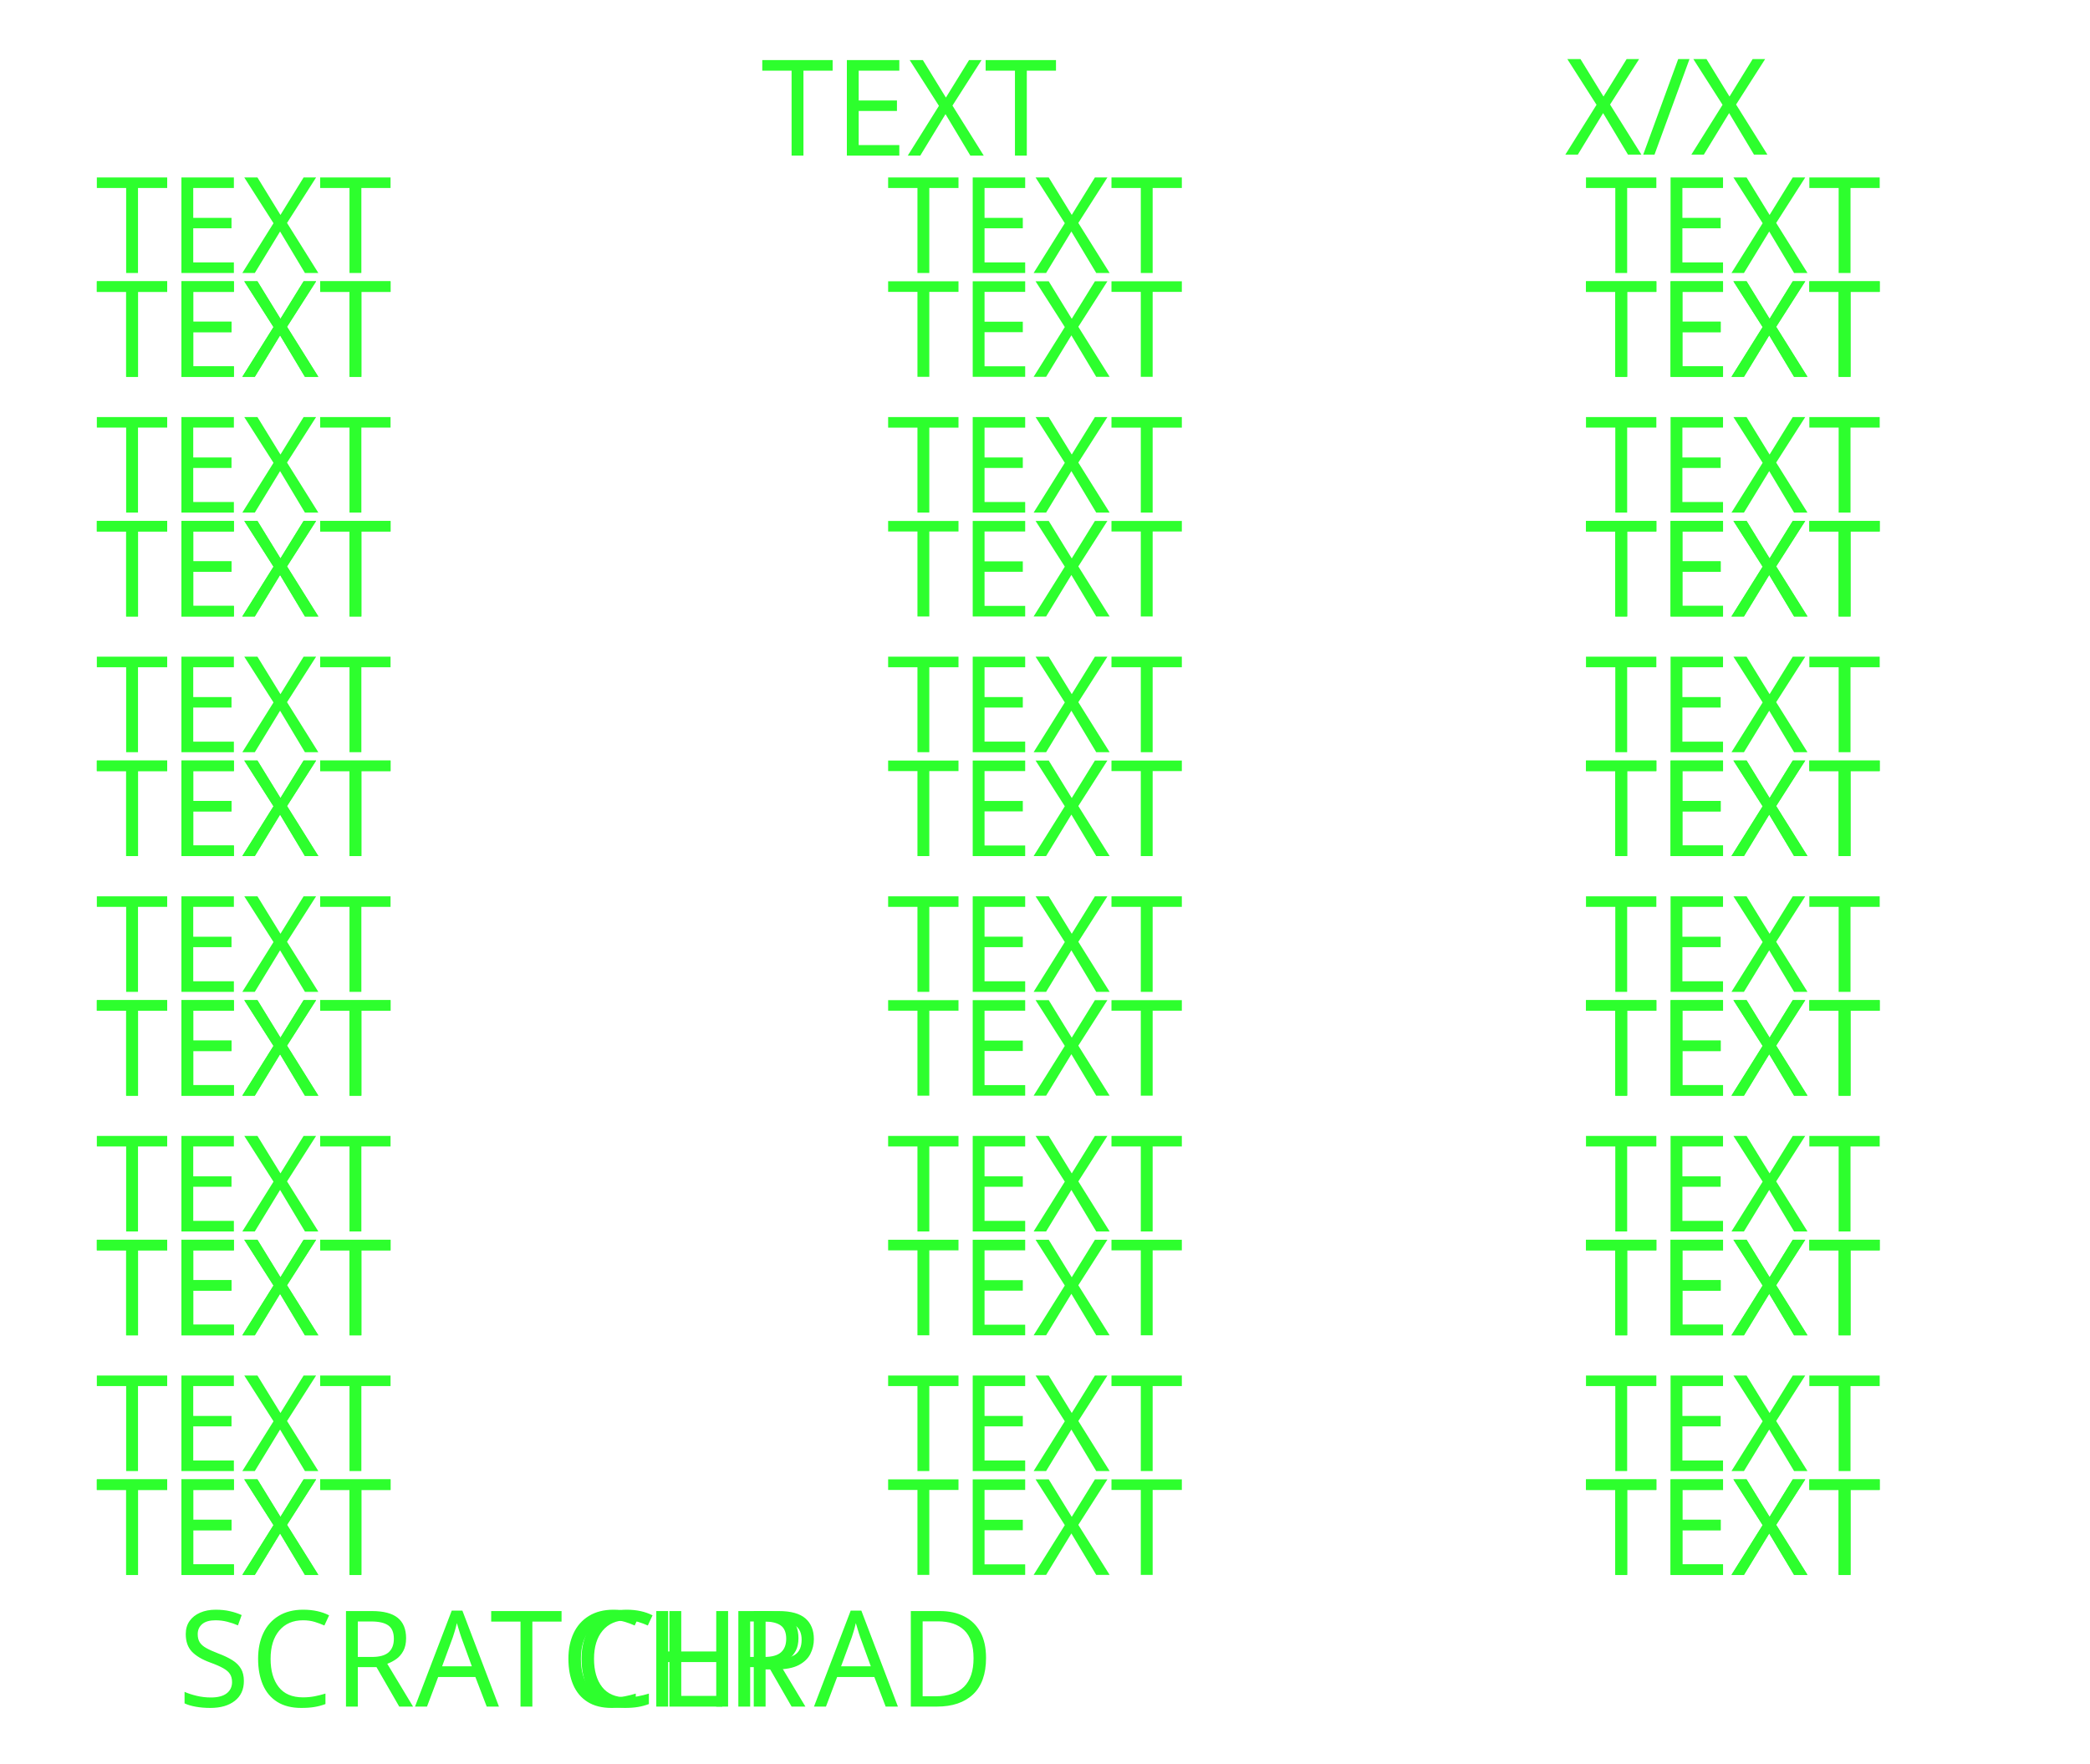
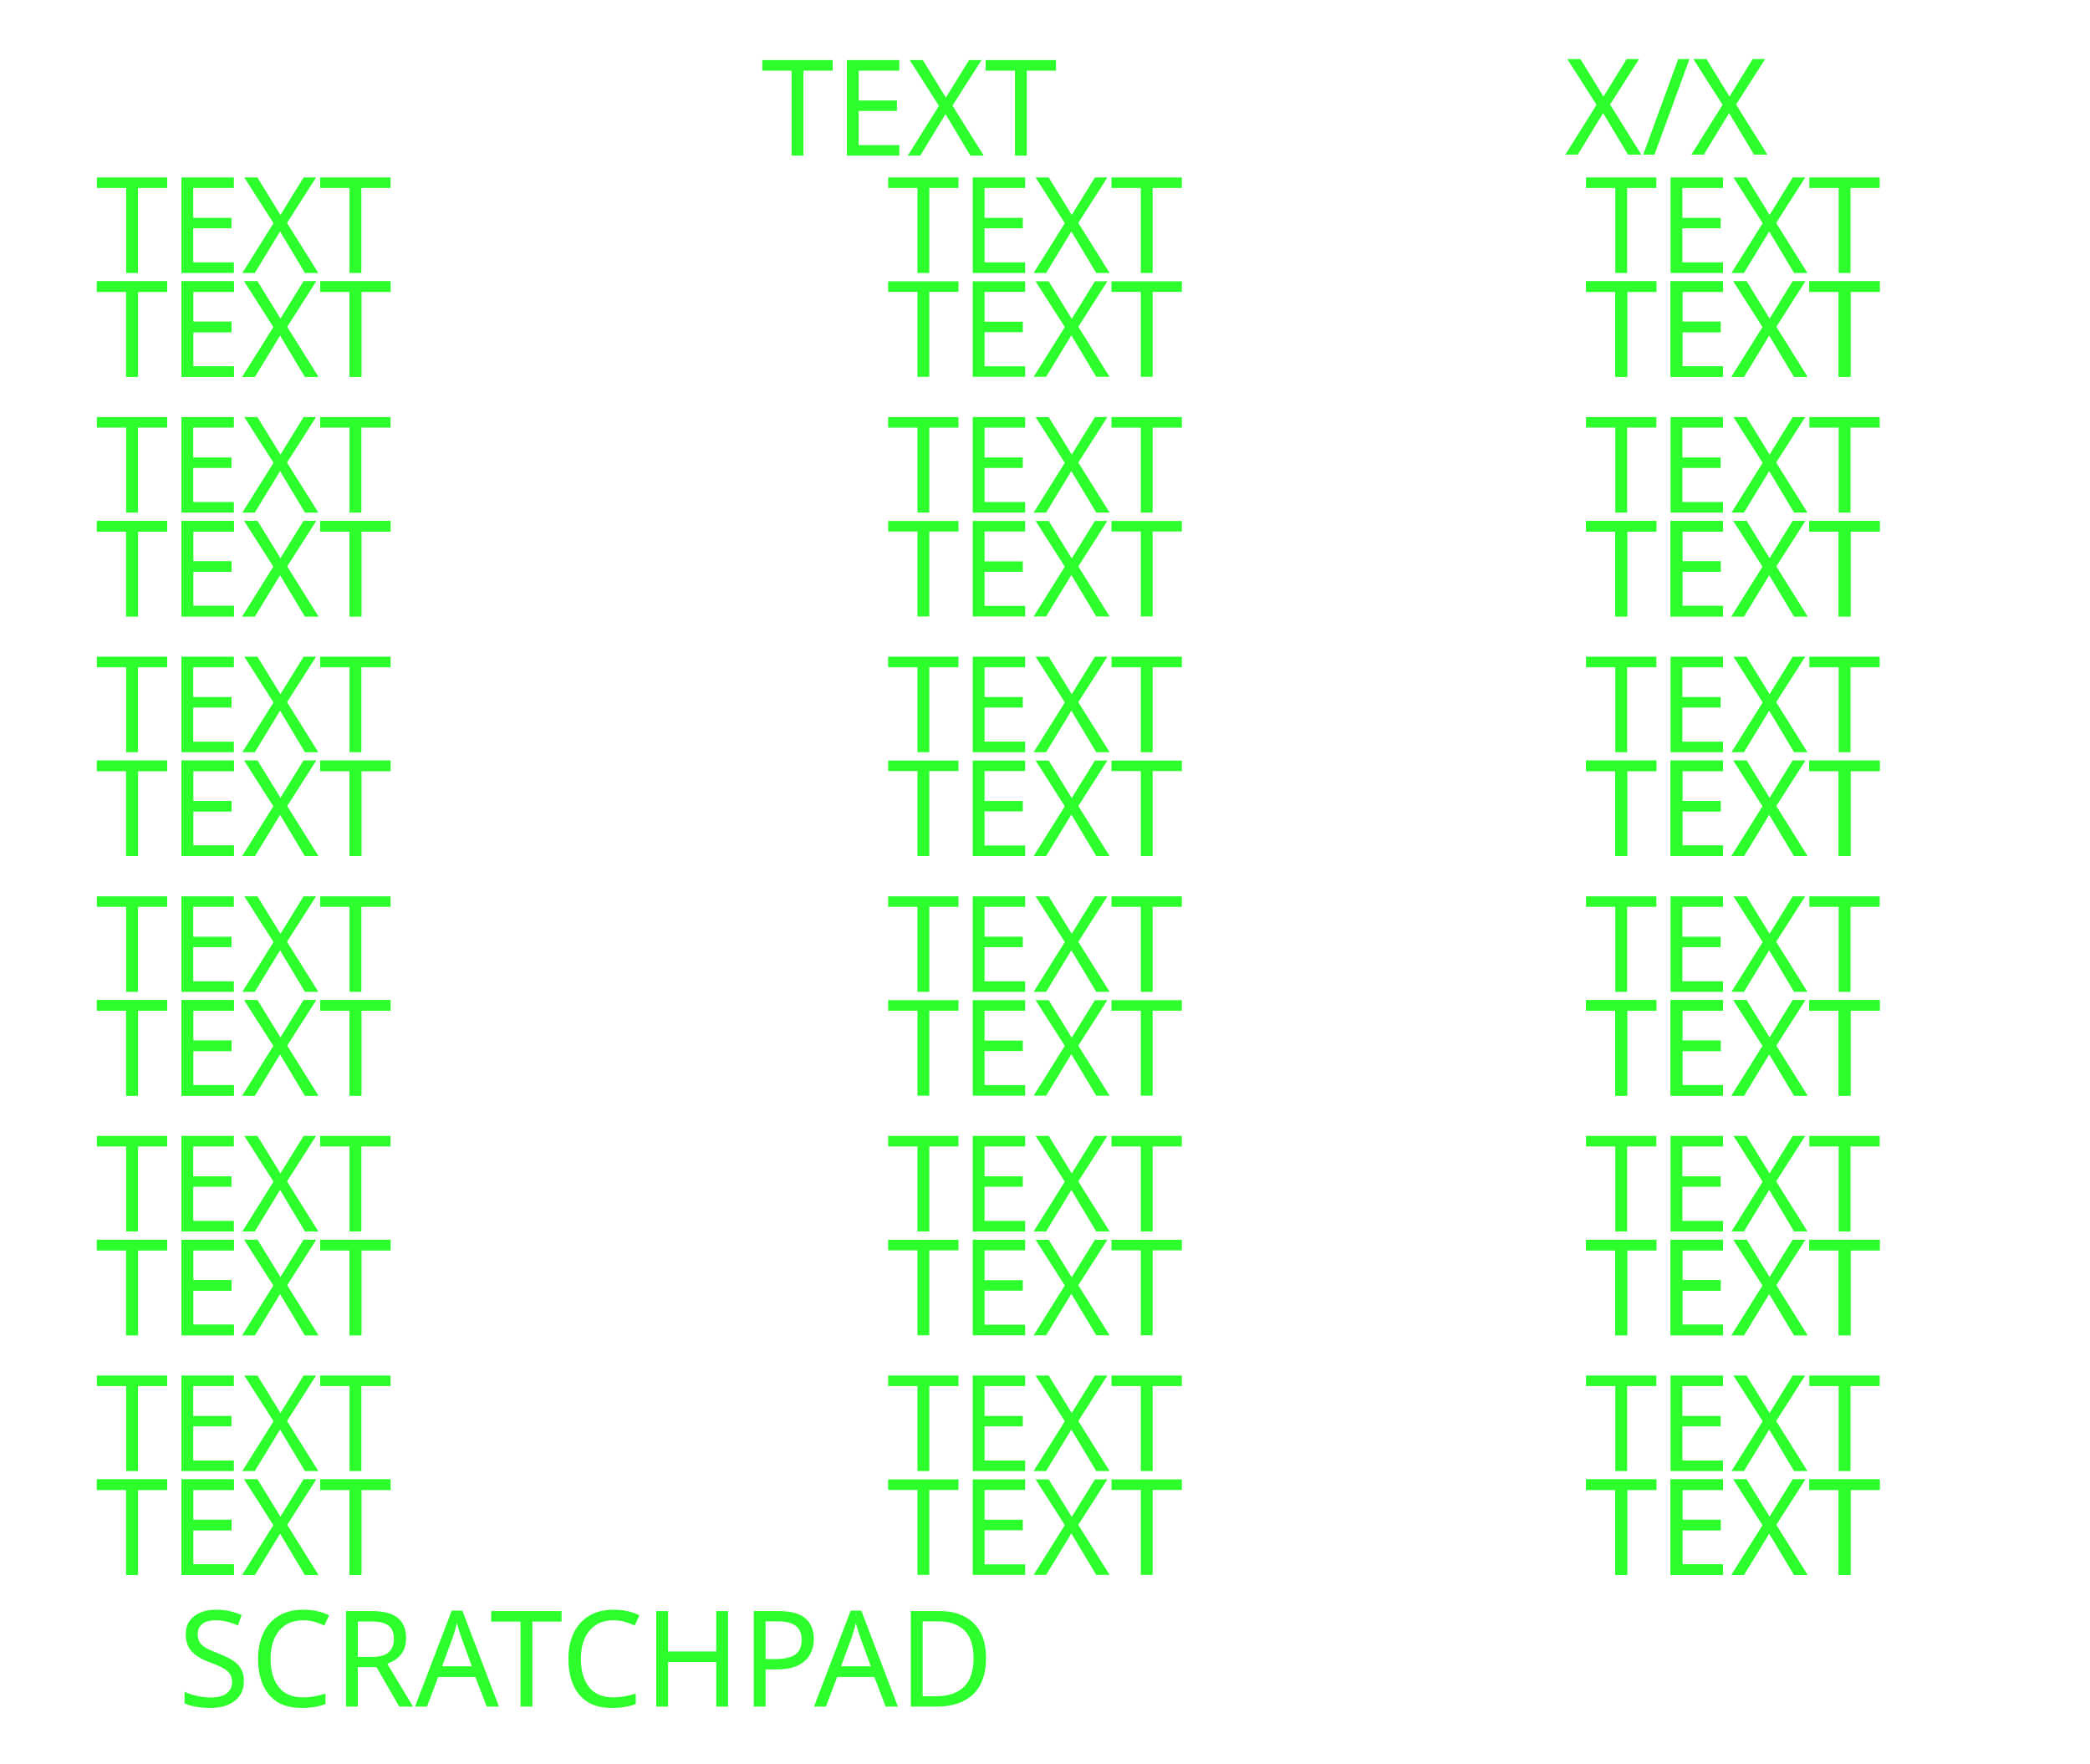
<svg xmlns="http://www.w3.org/2000/svg" width="1024pt" height="864pt" viewBox="0 0 1024 864" version="1.1" id="svg2">
  <defs id="defs373" />
  <text transform="scale(0.9915159,1.008557)" id="Scratchpad" y="829.033" x="87.888" style="font-style:normal;font-weight:normal;font-size:71.89px;line-height:125%;font-family:sans-serif;text-align:start;letter-spacing:0px;word-spacing:0px;text-anchor:start;fill:#2dff2d;fill-opacity:1;stroke:none;stroke-width:1px;stroke-linecap:butt;stroke-linejoin:miter;stroke-opacity:1;" xml:space="preserve">
    <tspan style="font-style:normal;font-variant:normal;font-weight:normal;font-stretch:normal;font-size:65px;font-family:BoeingCDULarge;-inkscape-font-specification:BoeingCDULarge;text-align:start;text-anchor:start;fill:#2dff2d;fill-opacity:1;" y="829.033" x="87.888" id="tspan4242">SCRATCHPAD</tspan>
  </text>
  <text xml:space="preserve" style="font-style:normal;font-variant:normal;font-weight:normal;font-stretch:normal;font-size:65px;line-height:125%;font-family:BoeingCDUSmall;-inkscape-font-specification:BoeingCDUSmall;text-align:center;letter-spacing:0px;word-spacing:0px;text-anchor:middle;fill:#2dff2d;fill-opacity:1;stroke:none;stroke-width:1px;stroke-linecap:butt;stroke-linejoin:miter;stroke-opacity:1" x="848.776" y="75.099" id="PageNum" transform="scale(0.991516,1.008557)">
    <tspan id="tspan4217" x="848.776" y="75.099" style="font-style:normal;font-variant:normal;font-weight:normal;font-stretch:normal;font-size:65px;font-family:BoeingCDUSmall;-inkscape-font-specification:BoeingCDUSmall;text-align:center;text-anchor:middle;fill:#2dff2d;fill-opacity:1">X/X</tspan>
  </text>
  <text transform="scale(0.9915161,1.008557)" id="Title" y="75.607" x="477.311" style="font-style:normal;font-weight:normal;font-size:71.89px;line-height:125%;font-family:sans-serif;text-align:center;letter-spacing:0px;word-spacing:0px;text-anchor:middle;fill:#2dff2d;fill-opacity:1;stroke:none;stroke-width:1px;stroke-linecap:butt;stroke-linejoin:miter;stroke-opacity:1" xml:space="preserve">
    <tspan style="font-style:normal;font-variant:normal;font-weight:normal;font-stretch:normal;font-size:65px;font-family:BoeingCDULarge;-inkscape-font-specification:BoeingCDULarge;text-align:center;text-anchor:middle;fill:#2dff2d;fill-opacity:1" y="75.607" x="477.311" id="tspan4246">TEXT</tspan>
  </text>
  <g style="fill:#2dff2d;fill-opacity:1" id="Center" transform="translate(0,-2.4)">
    <text transform="scale(0.991516,1.008557)" id="C1" y="185.447" x="438.21" style="font-style:normal;font-weight:normal;font-size:71.89px;line-height:125%;font-family:sans-serif;text-align:start;letter-spacing:0px;word-spacing:0px;text-anchor:start;fill:#2dff2d;fill-opacity:1;stroke:none;stroke-width:1px;stroke-linecap:butt;stroke-linejoin:miter;stroke-opacity:1" xml:space="preserve">
      <tspan style="font-style:normal;font-variant:normal;font-weight:normal;font-stretch:normal;font-size:65px;font-family:BoeingCDULarge;-inkscape-font-specification:BoeingCDULarge;text-align:start;text-anchor:start;fill:#2dff2d;fill-opacity:1" y="185.447" x="438.21" id="tspan4238">TEXT</tspan>
    </text>
    <text xml:space="preserve" style="font-style:normal;font-weight:normal;font-size:71.89px;line-height:125%;font-family:sans-serif;text-align:start;letter-spacing:0px;word-spacing:0px;text-anchor:start;fill:#2dff2d;fill-opacity:1;stroke:none;stroke-width:1px;stroke-linecap:butt;stroke-linejoin:miter;stroke-opacity:1" x="438.21" y="301.848" id="C2" transform="scale(0.991516,1.008557)">
      <tspan id="tspan4602" x="438.21" y="301.848" style="font-style:normal;font-variant:normal;font-weight:normal;font-stretch:normal;font-size:65px;font-family:BoeingCDULarge;-inkscape-font-specification:BoeingCDULarge;text-align:start;text-anchor:start;fill:#2dff2d;fill-opacity:1">TEXT</tspan>
    </text>
    <text transform="scale(0.991516,1.008557)" id="C3" y="418.249" x="438.21" style="font-style:normal;font-weight:normal;font-size:71.89px;line-height:125%;font-family:sans-serif;text-align:start;letter-spacing:0px;word-spacing:0px;text-anchor:start;fill:#2dff2d;fill-opacity:1;stroke:none;stroke-width:1px;stroke-linecap:butt;stroke-linejoin:miter;stroke-opacity:1" xml:space="preserve">
      <tspan style="font-style:normal;font-variant:normal;font-weight:normal;font-stretch:normal;font-size:65px;font-family:BoeingCDULarge;-inkscape-font-specification:BoeingCDULarge;text-align:start;text-anchor:start;fill:#2dff2d;fill-opacity:1" y="418.249" x="438.21" id="tspan4610">TEXT</tspan>
    </text>
    <text xml:space="preserve" style="font-style:normal;font-weight:normal;font-size:71.89px;line-height:125%;font-family:sans-serif;text-align:start;letter-spacing:0px;word-spacing:0px;text-anchor:start;fill:#2dff2d;fill-opacity:1;stroke:none;stroke-width:1px;stroke-linecap:butt;stroke-linejoin:miter;stroke-opacity:1" x="438.21" y="534.65" id="C4" transform="scale(0.991516,1.008557)">
      <tspan id="tspan4618" x="438.21" y="534.65" style="font-style:normal;font-variant:normal;font-weight:normal;font-stretch:normal;font-size:65px;font-family:BoeingCDULarge;-inkscape-font-specification:BoeingCDULarge;text-align:start;text-anchor:start;fill:#2dff2d;fill-opacity:1">TEXT</tspan>
    </text>
    <text transform="scale(0.991516,1.008557)" id="C5" y="651.051" x="438.21" style="font-style:normal;font-weight:normal;font-size:71.89px;line-height:125%;font-family:sans-serif;text-align:start;letter-spacing:0px;word-spacing:0px;text-anchor:start;fill:#2dff2d;fill-opacity:1;stroke:none;stroke-width:1px;stroke-linecap:butt;stroke-linejoin:miter;stroke-opacity:1" xml:space="preserve">
      <tspan style="font-style:normal;font-variant:normal;font-weight:normal;font-stretch:normal;font-size:65px;font-family:BoeingCDULarge;-inkscape-font-specification:BoeingCDULarge;text-align:start;text-anchor:start;fill:#2dff2d;fill-opacity:1" y="651.051" x="438.21" id="tspan4626">TEXT</tspan>
    </text>
    <text xml:space="preserve" style="font-style:normal;font-weight:normal;font-size:71.89px;line-height:125%;font-family:sans-serif;text-align:start;letter-spacing:0px;word-spacing:0px;text-anchor:start;fill:#2dff2d;fill-opacity:1;stroke:none;stroke-width:1px;stroke-linecap:butt;stroke-linejoin:miter;stroke-opacity:1" x="438.21" y="767.452" id="C6" transform="scale(0.991516,1.008557)">
      <tspan id="tspan4634" x="438.21" y="767.452" style="font-style:normal;font-variant:normal;font-weight:normal;font-stretch:normal;font-size:65px;font-family:BoeingCDULarge;-inkscape-font-specification:BoeingCDULarge;text-align:start;text-anchor:start;fill:#2dff2d;fill-opacity:1">TEXT</tspan>
    </text>
    <text xml:space="preserve" style="font-style:normal;font-weight:normal;font-size:71.89px;line-height:125%;font-family:sans-serif;text-align:start;letter-spacing:0px;word-spacing:0px;text-anchor:start;fill:#2dff2d;fill-opacity:1;stroke:none;stroke-width:1px;stroke-linecap:butt;stroke-linejoin:miter;stroke-opacity:1" x="438.21" y="134.993" id="C1_L" transform="scale(0.991516,1.008557)">
      <tspan id="tspan4281" x="438.21" y="134.993" style="font-style:normal;font-variant:normal;font-weight:normal;font-stretch:normal;font-size:65px;font-family:BoeingCDUSmall;-inkscape-font-specification:BoeingCDUSmall;text-align:start;text-anchor:start;fill:#2dff2d;fill-opacity:1">TEXT</tspan>
    </text>
    <text transform="scale(0.991516,1.008557)" id="C2_L" y="251.394" x="438.21" style="font-style:normal;font-weight:normal;font-size:71.89px;line-height:125%;font-family:sans-serif;text-align:start;letter-spacing:0px;word-spacing:0px;text-anchor:start;fill:#2dff2d;fill-opacity:1;stroke:none;stroke-width:1px;stroke-linecap:butt;stroke-linejoin:miter;stroke-opacity:1" xml:space="preserve">
      <tspan style="font-style:normal;font-variant:normal;font-weight:normal;font-stretch:normal;font-size:65px;font-family:BoeingCDUSmall;-inkscape-font-specification:BoeingCDUSmall;text-align:start;text-anchor:start;fill:#2dff2d;fill-opacity:1" y="251.394" x="438.21" id="tspan4285">TEXT</tspan>
    </text>
    <text xml:space="preserve" style="font-style:normal;font-weight:normal;font-size:71.89px;line-height:125%;font-family:sans-serif;text-align:start;letter-spacing:0px;word-spacing:0px;text-anchor:start;fill:#2dff2d;fill-opacity:1;stroke:none;stroke-width:1px;stroke-linecap:butt;stroke-linejoin:miter;stroke-opacity:1" x="438.21" y="367.795" id="C3_L" transform="scale(0.991516,1.008557)">
      <tspan id="tspan4289" x="438.21" y="367.795" style="font-style:normal;font-variant:normal;font-weight:normal;font-stretch:normal;font-size:65px;font-family:BoeingCDUSmall;-inkscape-font-specification:BoeingCDUSmall;text-align:start;text-anchor:start;fill:#2dff2d;fill-opacity:1">TEXT</tspan>
    </text>
    <text transform="scale(0.991516,1.008557)" id="C4_L" y="484.196" x="438.21" style="font-style:normal;font-weight:normal;font-size:71.89px;line-height:125%;font-family:sans-serif;text-align:start;letter-spacing:0px;word-spacing:0px;text-anchor:start;fill:#2dff2d;fill-opacity:1;stroke:none;stroke-width:1px;stroke-linecap:butt;stroke-linejoin:miter;stroke-opacity:1" xml:space="preserve">
      <tspan style="font-style:normal;font-variant:normal;font-weight:normal;font-stretch:normal;font-size:65px;font-family:BoeingCDUSmall;-inkscape-font-specification:BoeingCDUSmall;text-align:start;text-anchor:start;fill:#2dff2d;fill-opacity:1" y="484.196" x="438.21" id="tspan4293">TEXT</tspan>
    </text>
    <text xml:space="preserve" style="font-style:normal;font-weight:normal;font-size:71.89px;line-height:125%;font-family:sans-serif;text-align:start;letter-spacing:0px;word-spacing:0px;text-anchor:start;fill:#2dff2d;fill-opacity:1;stroke:none;stroke-width:1px;stroke-linecap:butt;stroke-linejoin:miter;stroke-opacity:1" x="438.21" y="600.597" id="C5_L" transform="scale(0.991516,1.008557)">
      <tspan id="tspan4297" x="438.21" y="600.597" style="font-style:normal;font-variant:normal;font-weight:normal;font-stretch:normal;font-size:65px;font-family:BoeingCDUSmall;-inkscape-font-specification:BoeingCDUSmall;text-align:start;text-anchor:start;fill:#2dff2d;fill-opacity:1">TEXT</tspan>
    </text>
    <text transform="scale(0.991516,1.008557)" id="C6_L" y="716.998" x="438.21" style="font-style:normal;font-weight:normal;font-size:71.89px;line-height:125%;font-family:sans-serif;text-align:start;letter-spacing:0px;word-spacing:0px;text-anchor:start;fill:#2dff2d;fill-opacity:1;stroke:none;stroke-width:1px;stroke-linecap:butt;stroke-linejoin:miter;stroke-opacity:1" xml:space="preserve">
      <tspan style="font-style:normal;font-variant:normal;font-weight:normal;font-stretch:normal;font-size:65px;font-family:BoeingCDUSmall;-inkscape-font-specification:BoeingCDUSmall;text-align:start;text-anchor:start;fill:#2dff2d;fill-opacity:1" y="716.998" x="438.21" id="tspan4301">TEXT</tspan>
    </text>
  </g>
  <text xml:space="preserve" style="font-style:normal;font-weight:normal;font-size:71.89px;line-height:125%;font-family:sans-serif;text-align:start;letter-spacing:0px;word-spacing:0px;text-anchor:start;fill:#2dff2d;fill-opacity:1;stroke:none;stroke-width:1px;stroke-linecap:butt;stroke-linejoin:miter;stroke-opacity:1" x="47.194" y="183.068" id="L1" transform="scale(0.991516,1.008557)">
    <tspan id="tspan4256" x="47.194" y="183.068" style="font-style:normal;font-variant:normal;font-weight:normal;font-stretch:normal;font-size:65px;font-family:BoeingCDULarge;-inkscape-font-specification:BoeingCDULarge;text-align:start;text-anchor:start;fill:#2dff2d;fill-opacity:1">TEXT</tspan>
  </text>
  <text transform="scale(0.991516,1.008557)" id="L2" y="299.469" x="47.194" style="font-style:normal;font-weight:normal;font-size:71.89px;line-height:125%;font-family:sans-serif;text-align:start;letter-spacing:0px;word-spacing:0px;text-anchor:start;fill:#2dff2d;fill-opacity:1;stroke:none;stroke-width:1px;stroke-linecap:butt;stroke-linejoin:miter;stroke-opacity:1" xml:space="preserve">
    <tspan style="font-style:normal;font-variant:normal;font-weight:normal;font-stretch:normal;font-size:65px;font-family:BoeingCDULarge;-inkscape-font-specification:BoeingCDULarge;text-align:start;text-anchor:start;fill:#2dff2d;fill-opacity:1" y="299.469" x="47.194" id="tspan4424">TEXT</tspan>
  </text>
  <text xml:space="preserve" style="font-style:normal;font-weight:normal;font-size:71.89px;line-height:125%;font-family:sans-serif;text-align:start;letter-spacing:0px;word-spacing:0px;text-anchor:start;fill:#2dff2d;fill-opacity:1;stroke:none;stroke-width:1px;stroke-linecap:butt;stroke-linejoin:miter;stroke-opacity:1" x="47.194" y="415.87" id="L3" transform="scale(0.991516,1.008557)">
    <tspan id="tspan4438" x="47.194" y="415.87" style="font-style:normal;font-variant:normal;font-weight:normal;font-stretch:normal;font-size:65px;font-family:BoeingCDULarge;-inkscape-font-specification:BoeingCDULarge;text-align:start;text-anchor:start;fill:#2dff2d;fill-opacity:1">TEXT</tspan>
  </text>
  <text transform="scale(0.991516,1.008557)" id="L4" y="532.271" x="47.194" style="font-style:normal;font-weight:normal;font-size:71.89px;line-height:125%;font-family:sans-serif;text-align:start;letter-spacing:0px;word-spacing:0px;text-anchor:start;fill:#2dff2d;fill-opacity:1;stroke:none;stroke-width:1px;stroke-linecap:butt;stroke-linejoin:miter;stroke-opacity:1" xml:space="preserve">
    <tspan style="font-style:normal;font-variant:normal;font-weight:normal;font-stretch:normal;font-size:65px;font-family:BoeingCDULarge;-inkscape-font-specification:BoeingCDULarge;text-align:start;text-anchor:start;fill:#2dff2d;fill-opacity:1" y="532.271" x="47.194" id="tspan4452">TEXT</tspan>
  </text>
  <text xml:space="preserve" style="font-style:normal;font-weight:normal;font-size:71.89px;line-height:125%;font-family:sans-serif;text-align:start;letter-spacing:0px;word-spacing:0px;text-anchor:start;fill:#2dff2d;fill-opacity:1;stroke:none;stroke-width:1px;stroke-linecap:butt;stroke-linejoin:miter;stroke-opacity:1" x="47.194" y="648.672" id="L5" transform="scale(0.991516,1.008557)">
    <tspan id="tspan4466" x="47.194" y="648.672" style="font-style:normal;font-variant:normal;font-weight:normal;font-stretch:normal;font-size:65px;font-family:BoeingCDULarge;-inkscape-font-specification:BoeingCDULarge;text-align:start;text-anchor:start;fill:#2dff2d;fill-opacity:1">TEXT</tspan>
  </text>
  <text transform="scale(0.991516,1.008557)" id="L6" y="765.072" x="47.194" style="font-style:normal;font-weight:normal;font-size:71.89px;line-height:125%;font-family:sans-serif;text-align:start;letter-spacing:0px;word-spacing:0px;text-anchor:start;fill:#2dff2d;fill-opacity:1;stroke:none;stroke-width:1px;stroke-linecap:butt;stroke-linejoin:miter;stroke-opacity:1" xml:space="preserve">
    <tspan style="font-style:normal;font-variant:normal;font-weight:normal;font-stretch:normal;font-size:65px;font-family:BoeingCDULarge;-inkscape-font-specification:BoeingCDULarge;text-align:start;text-anchor:start;fill:#2dff2d;fill-opacity:1" y="765.072" x="47.194" id="tspan4480">TEXT</tspan>
  </text>
  <text transform="scale(0.991516,1.008557)" id="L1_L" y="132.613" x="47.194" style="font-style:normal;font-weight:normal;font-size:71.89px;line-height:125%;font-family:sans-serif;text-align:start;letter-spacing:0px;word-spacing:0px;text-anchor:start;fill:#2dff2d;fill-opacity:1;stroke:none;stroke-width:1px;stroke-linecap:butt;stroke-linejoin:miter;stroke-opacity:1" xml:space="preserve">
    <tspan style="font-style:normal;font-variant:normal;font-weight:normal;font-stretch:normal;font-size:65px;font-family:BoeingCDUSmall;-inkscape-font-specification:BoeingCDUSmall;text-align:start;text-anchor:start;fill:#2dff2d;fill-opacity:1" y="132.613" x="47.194" id="tspan4225">TEXT</tspan>
  </text>
  <text xml:space="preserve" style="font-style:normal;font-weight:normal;font-size:71.89px;line-height:125%;font-family:sans-serif;text-align:start;letter-spacing:0px;word-spacing:0px;text-anchor:start;fill:#2dff2d;fill-opacity:1;stroke:none;stroke-width:1px;stroke-linecap:butt;stroke-linejoin:miter;stroke-opacity:1" x="47.194" y="249.014" id="L2_L" transform="scale(0.991516,1.008557)">
    <tspan id="tspan4229" x="47.194" y="249.014" style="font-style:normal;font-variant:normal;font-weight:normal;font-stretch:normal;font-size:65px;font-family:BoeingCDUSmall;-inkscape-font-specification:BoeingCDUSmall;text-align:start;text-anchor:start;fill:#2dff2d;fill-opacity:1">TEXT</tspan>
  </text>
  <text transform="scale(0.991516,1.008557)" id="L3_L" y="365.415" x="47.194" style="font-style:normal;font-weight:normal;font-size:71.89px;line-height:125%;font-family:sans-serif;text-align:start;letter-spacing:0px;word-spacing:0px;text-anchor:start;fill:#2dff2d;fill-opacity:1;stroke:none;stroke-width:1px;stroke-linecap:butt;stroke-linejoin:miter;stroke-opacity:1" xml:space="preserve">
    <tspan style="font-style:normal;font-variant:normal;font-weight:normal;font-stretch:normal;font-size:65px;font-family:BoeingCDUSmall;-inkscape-font-specification:BoeingCDUSmall;text-align:start;text-anchor:start;fill:#2dff2d;fill-opacity:1" y="365.415" x="47.194" id="tspan4233">TEXT</tspan>
  </text>
  <text xml:space="preserve" style="font-style:normal;font-weight:normal;font-size:71.89px;line-height:125%;font-family:sans-serif;text-align:start;letter-spacing:0px;word-spacing:0px;text-anchor:start;fill:#2dff2d;fill-opacity:1;stroke:none;stroke-width:1px;stroke-linecap:butt;stroke-linejoin:miter;stroke-opacity:1" x="47.194" y="481.816" id="L4_L" transform="scale(0.991516,1.008557)">
    <tspan id="tspan4237" x="47.194" y="481.816" style="font-style:normal;font-variant:normal;font-weight:normal;font-stretch:normal;font-size:65px;font-family:BoeingCDUSmall;-inkscape-font-specification:BoeingCDUSmall;text-align:start;text-anchor:start;fill:#2dff2d;fill-opacity:1">TEXT</tspan>
  </text>
  <text transform="scale(0.991516,1.008557)" id="L5_L" y="598.217" x="47.194" style="font-style:normal;font-weight:normal;font-size:71.89px;line-height:125%;font-family:sans-serif;text-align:start;letter-spacing:0px;word-spacing:0px;text-anchor:start;fill:#2dff2d;fill-opacity:1;stroke:none;stroke-width:1px;stroke-linecap:butt;stroke-linejoin:miter;stroke-opacity:1" xml:space="preserve">
    <tspan style="font-style:normal;font-variant:normal;font-weight:normal;font-stretch:normal;font-size:65px;font-family:BoeingCDUSmall;-inkscape-font-specification:BoeingCDUSmall;text-align:start;text-anchor:start;fill:#2dff2d;fill-opacity:1" y="598.217" x="47.194" id="tspan4241">TEXT</tspan>
  </text>
  <text xml:space="preserve" style="font-style:normal;font-weight:normal;font-size:71.89px;line-height:125%;font-family:sans-serif;text-align:start;letter-spacing:0px;word-spacing:0px;text-anchor:start;fill:#2dff2d;fill-opacity:1;stroke:none;stroke-width:1px;stroke-linecap:butt;stroke-linejoin:miter;stroke-opacity:1" x="47.194" y="714.618" id="L6_L" transform="scale(0.991516,1.008557)">
    <tspan id="tspan4245" x="47.194" y="714.618" style="font-style:normal;font-variant:normal;font-weight:normal;font-stretch:normal;font-size:65px;font-family:BoeingCDUSmall;-inkscape-font-specification:BoeingCDUSmall;text-align:start;text-anchor:start;fill:#2dff2d;fill-opacity:1">TEXT</tspan>
  </text>
  <text transform="scale(0.991516,1.008557)" id="L1_B" y="183.068" x="47.194" style="font-style:normal;font-weight:normal;font-size:71.89px;line-height:125%;font-family:sans-serif;text-align:start;letter-spacing:0px;word-spacing:0px;text-anchor:start;fill:#2dff2d;fill-opacity:1;stroke:none;stroke-width:1px;stroke-linecap:butt;stroke-linejoin:miter;stroke-opacity:1" xml:space="preserve">
    <tspan style="font-style:normal;font-variant:normal;font-weight:normal;font-stretch:normal;font-size:65px;font-family:BoeingCDULarge;-inkscape-font-specification:BoeingCDULarge;text-align:start;text-anchor:start;fill:#2dff2d;fill-opacity:1" y="183.068" x="47.194" id="tspan4333">TEXT</tspan>
  </text>
  <text xml:space="preserve" style="font-style:normal;font-weight:normal;font-size:71.89px;line-height:125%;font-family:sans-serif;text-align:start;letter-spacing:0px;word-spacing:0px;text-anchor:start;fill:#2dff2d;fill-opacity:1;stroke:none;stroke-width:1px;stroke-linecap:butt;stroke-linejoin:miter;stroke-opacity:1" x="47.194" y="299.469" id="L2_B" transform="scale(0.991516,1.008557)">
    <tspan id="tspan4337" x="47.194" y="299.469" style="font-style:normal;font-variant:normal;font-weight:normal;font-stretch:normal;font-size:65px;font-family:BoeingCDULarge;-inkscape-font-specification:BoeingCDULarge;text-align:start;text-anchor:start;fill:#2dff2d;fill-opacity:1">TEXT</tspan>
  </text>
  <text transform="scale(0.991516,1.008557)" id="L3_B" y="415.87" x="47.194" style="font-style:normal;font-weight:normal;font-size:71.89px;line-height:125%;font-family:sans-serif;text-align:start;letter-spacing:0px;word-spacing:0px;text-anchor:start;fill:#2dff2d;fill-opacity:1;stroke:none;stroke-width:1px;stroke-linecap:butt;stroke-linejoin:miter;stroke-opacity:1" xml:space="preserve">
    <tspan style="font-style:normal;font-variant:normal;font-weight:normal;font-stretch:normal;font-size:65px;font-family:BoeingCDULarge;-inkscape-font-specification:BoeingCDULarge;text-align:start;text-anchor:start;fill:#2dff2d;fill-opacity:1" y="415.87" x="47.194" id="tspan4341">TEXT</tspan>
  </text>
  <text xml:space="preserve" style="font-style:normal;font-weight:normal;font-size:71.89px;line-height:125%;font-family:sans-serif;text-align:start;letter-spacing:0px;word-spacing:0px;text-anchor:start;fill:#2dff2d;fill-opacity:1;stroke:none;stroke-width:1px;stroke-linecap:butt;stroke-linejoin:miter;stroke-opacity:1" x="47.194" y="532.271" id="L4_B" transform="scale(0.991516,1.008557)">
    <tspan id="tspan4345" x="47.194" y="532.271" style="font-style:normal;font-variant:normal;font-weight:normal;font-stretch:normal;font-size:65px;font-family:BoeingCDULarge;-inkscape-font-specification:BoeingCDULarge;text-align:start;text-anchor:start;fill:#2dff2d;fill-opacity:1">TEXT</tspan>
  </text>
  <text transform="scale(0.991516,1.008557)" id="L5_B" y="648.672" x="47.194" style="font-style:normal;font-weight:normal;font-size:71.89px;line-height:125%;font-family:sans-serif;text-align:start;letter-spacing:0px;word-spacing:0px;text-anchor:start;fill:#2dff2d;fill-opacity:1;stroke:none;stroke-width:1px;stroke-linecap:butt;stroke-linejoin:miter;stroke-opacity:1" xml:space="preserve">
    <tspan style="font-style:normal;font-variant:normal;font-weight:normal;font-stretch:normal;font-size:65px;font-family:BoeingCDULarge;-inkscape-font-specification:BoeingCDULarge;text-align:start;text-anchor:start;fill:#2dff2d;fill-opacity:1" y="648.672" x="47.194" id="tspan4349">TEXT</tspan>
  </text>
  <text xml:space="preserve" style="font-style:normal;font-weight:normal;font-size:71.89px;line-height:125%;font-family:sans-serif;text-align:start;letter-spacing:0px;word-spacing:0px;text-anchor:start;fill:#2dff2d;fill-opacity:1;stroke:none;stroke-width:1px;stroke-linecap:butt;stroke-linejoin:miter;stroke-opacity:1" x="47.194" y="765.072" id="L6_B" transform="scale(0.991516,1.008557)">
    <tspan id="tspan4353" x="47.194" y="765.072" style="font-style:normal;font-variant:normal;font-weight:normal;font-stretch:normal;font-size:65px;font-family:BoeingCDULarge;-inkscape-font-specification:BoeingCDULarge;text-align:start;text-anchor:start;fill:#2dff2d;fill-opacity:1">TEXT</tspan>
  </text>
  <text transform="scale(0.9915153,1.008557)" id="R1" y="183.067" x="985.632" style="font-style:normal;font-weight:normal;font-size:71.89px;line-height:125%;font-family:sans-serif;text-align:end;letter-spacing:0px;word-spacing:0px;text-anchor:end;fill:#2dff2d;fill-opacity:1;stroke:none;stroke-width:1px;stroke-linecap:butt;stroke-linejoin:miter;stroke-opacity:1" xml:space="preserve">
    <tspan style="font-style:normal;font-variant:normal;font-weight:normal;font-stretch:normal;font-size:65px;font-family:BoeingCDULarge;-inkscape-font-specification:BoeingCDULarge;text-align:end;text-anchor:end;fill:#2dff2d;fill-opacity:1" y="183.067" x="985.632" id="tspan4508">TEXT</tspan>
  </text>
  <text xml:space="preserve" style="font-style:normal;font-weight:normal;font-size:71.89px;line-height:125%;font-family:sans-serif;text-align:end;letter-spacing:0px;word-spacing:0px;text-anchor:end;fill:#2dff2d;fill-opacity:1;stroke:none;stroke-width:1px;stroke-linecap:butt;stroke-linejoin:miter;stroke-opacity:1" x="985.632" y="299.468" id="R2" transform="scale(0.9915153,1.008557)">
    <tspan id="tspan4522" x="985.632" y="299.468" style="font-style:normal;font-variant:normal;font-weight:normal;font-stretch:normal;font-size:65px;font-family:BoeingCDULarge;-inkscape-font-specification:BoeingCDULarge;text-align:end;text-anchor:end;fill:#2dff2d;fill-opacity:1">TEXT</tspan>
  </text>
  <text transform="scale(0.9915153,1.008557)" id="R3" y="415.869" x="985.632" style="font-style:normal;font-weight:normal;font-size:71.89px;line-height:125%;font-family:sans-serif;text-align:end;letter-spacing:0px;word-spacing:0px;text-anchor:end;fill:#2dff2d;fill-opacity:1;stroke:none;stroke-width:1px;stroke-linecap:butt;stroke-linejoin:miter;stroke-opacity:1" xml:space="preserve">
    <tspan style="font-style:normal;font-variant:normal;font-weight:normal;font-stretch:normal;font-size:65px;font-family:BoeingCDULarge;-inkscape-font-specification:BoeingCDULarge;text-align:end;text-anchor:end;fill:#2dff2d;fill-opacity:1" y="415.869" x="985.632" id="tspan4536">TEXT</tspan>
  </text>
  <text xml:space="preserve" style="font-style:normal;font-weight:normal;font-size:71.89px;line-height:125%;font-family:sans-serif;text-align:end;letter-spacing:0px;word-spacing:0px;text-anchor:end;fill:#2dff2d;fill-opacity:1;stroke:none;stroke-width:1px;stroke-linecap:butt;stroke-linejoin:miter;stroke-opacity:1" x="985.632" y="532.27" id="R4" transform="scale(0.9915153,1.008557)">
    <tspan id="tspan4550" x="985.632" y="532.27" style="font-style:normal;font-variant:normal;font-weight:normal;font-stretch:normal;font-size:65px;font-family:BoeingCDULarge;-inkscape-font-specification:BoeingCDULarge;text-align:end;text-anchor:end;fill:#2dff2d;fill-opacity:1">TEXT</tspan>
  </text>
  <text transform="scale(0.9915153,1.008557)" id="R5" y="648.671" x="985.632" style="font-style:normal;font-weight:normal;font-size:71.89px;line-height:125%;font-family:sans-serif;text-align:end;letter-spacing:0px;word-spacing:0px;text-anchor:end;fill:#2dff2d;fill-opacity:1;stroke:none;stroke-width:1px;stroke-linecap:butt;stroke-linejoin:miter;stroke-opacity:1" xml:space="preserve">
    <tspan style="font-style:normal;font-variant:normal;font-weight:normal;font-stretch:normal;font-size:65px;font-family:BoeingCDULarge;-inkscape-font-specification:BoeingCDULarge;text-align:end;text-anchor:end;fill:#2dff2d;fill-opacity:1" y="648.671" x="985.632" id="tspan4564">TEXT</tspan>
  </text>
  <text xml:space="preserve" style="font-style:normal;font-weight:normal;font-size:71.89px;line-height:125%;font-family:sans-serif;text-align:end;letter-spacing:0px;word-spacing:0px;text-anchor:end;fill:#2dff2d;fill-opacity:1;stroke:none;stroke-width:1px;stroke-linecap:butt;stroke-linejoin:miter;stroke-opacity:1" x="985.632" y="765.072" id="R6" transform="scale(0.9915153,1.008557)">
    <tspan id="tspan4578" x="985.632" y="765.072" style="font-style:normal;font-variant:normal;font-weight:normal;font-stretch:normal;font-size:65px;font-family:BoeingCDULarge;-inkscape-font-specification:BoeingCDULarge;text-align:end;text-anchor:end;fill:#2dff2d;fill-opacity:1">TEXT</tspan>
  </text>
  <text xml:space="preserve" style="font-style:normal;font-weight:normal;font-size:71.89px;line-height:125%;font-family:sans-serif;text-align:end;letter-spacing:0px;word-spacing:0px;text-anchor:end;fill:#2dff2d;fill-opacity:1;stroke:none;stroke-width:1px;stroke-linecap:butt;stroke-linejoin:miter;stroke-opacity:1" x="985.632" y="132.613" id="R1_L" transform="scale(0.9915153,1.008557)">
    <tspan id="tspan4249" x="985.632" y="132.613" style="font-style:normal;font-variant:normal;font-weight:normal;font-stretch:normal;font-size:65px;font-family:BoeingCDUSmall;-inkscape-font-specification:BoeingCDUSmall;text-align:end;text-anchor:end;fill:#2dff2d;fill-opacity:1">TEXT</tspan>
  </text>
  <text transform="scale(0.9915153,1.008557)" id="R2_L" y="249.014" x="985.632" style="font-style:normal;font-weight:normal;font-size:71.89px;line-height:125%;font-family:sans-serif;text-align:end;letter-spacing:0px;word-spacing:0px;text-anchor:end;fill:#2dff2d;fill-opacity:1;stroke:none;stroke-width:1px;stroke-linecap:butt;stroke-linejoin:miter;stroke-opacity:1" xml:space="preserve">
    <tspan style="font-style:normal;font-variant:normal;font-weight:normal;font-stretch:normal;font-size:65px;font-family:BoeingCDUSmall;-inkscape-font-specification:BoeingCDUSmall;text-align:end;text-anchor:end;fill:#2dff2d;fill-opacity:1" y="249.014" x="985.632" id="tspan4253">TEXT</tspan>
  </text>
  <text xml:space="preserve" style="font-style:normal;font-weight:normal;font-size:71.89px;line-height:125%;font-family:sans-serif;text-align:end;letter-spacing:0px;word-spacing:0px;text-anchor:end;fill:#2dff2d;fill-opacity:1;stroke:none;stroke-width:1px;stroke-linecap:butt;stroke-linejoin:miter;stroke-opacity:1" x="985.632" y="365.415" id="R3_L" transform="scale(0.9915153,1.008557)">
    <tspan id="tspan4257" x="985.632" y="365.415" style="font-style:normal;font-variant:normal;font-weight:normal;font-stretch:normal;font-size:65px;font-family:BoeingCDUSmall;-inkscape-font-specification:BoeingCDUSmall;text-align:end;text-anchor:end;fill:#2dff2d;fill-opacity:1">TEXT</tspan>
  </text>
  <text transform="scale(0.9915153,1.008557)" id="R4_L" y="481.816" x="985.632" style="font-style:normal;font-weight:normal;font-size:71.89px;line-height:125%;font-family:sans-serif;text-align:end;letter-spacing:0px;word-spacing:0px;text-anchor:end;fill:#2dff2d;fill-opacity:1;stroke:none;stroke-width:1px;stroke-linecap:butt;stroke-linejoin:miter;stroke-opacity:1" xml:space="preserve">
    <tspan style="font-style:normal;font-variant:normal;font-weight:normal;font-stretch:normal;font-size:65px;font-family:BoeingCDUSmall;-inkscape-font-specification:BoeingCDUSmall;text-align:end;text-anchor:end;fill:#2dff2d;fill-opacity:1" y="481.816" x="985.632" id="tspan4261">TEXT</tspan>
  </text>
  <text xml:space="preserve" style="font-style:normal;font-weight:normal;font-size:71.89px;line-height:125%;font-family:sans-serif;text-align:end;letter-spacing:0px;word-spacing:0px;text-anchor:end;fill:#2dff2d;fill-opacity:1;stroke:none;stroke-width:1px;stroke-linecap:butt;stroke-linejoin:miter;stroke-opacity:1" x="985.632" y="598.217" id="R5_L" transform="scale(0.9915153,1.008557)">
    <tspan id="tspan4265" x="985.632" y="598.217" style="font-style:normal;font-variant:normal;font-weight:normal;font-stretch:normal;font-size:65px;font-family:BoeingCDUSmall;-inkscape-font-specification:BoeingCDUSmall;text-align:end;text-anchor:end;fill:#2dff2d;fill-opacity:1">TEXT</tspan>
  </text>
  <text transform="scale(0.9915153,1.008557)" id="R6_L" y="714.618" x="985.632" style="font-style:normal;font-weight:normal;font-size:71.89px;line-height:125%;font-family:sans-serif;text-align:end;letter-spacing:0px;word-spacing:0px;text-anchor:end;fill:#2dff2d;fill-opacity:1;stroke:none;stroke-width:1px;stroke-linecap:butt;stroke-linejoin:miter;stroke-opacity:1" xml:space="preserve">
    <tspan style="font-style:normal;font-variant:normal;font-weight:normal;font-stretch:normal;font-size:65px;font-family:BoeingCDUSmall;-inkscape-font-specification:BoeingCDUSmall;text-align:end;text-anchor:end;fill:#2dff2d;fill-opacity:1" y="714.618" x="985.632" id="tspan4269">TEXT</tspan>
  </text>
  <text xml:space="preserve" style="font-style:normal;font-weight:normal;font-size:71.89px;line-height:125%;font-family:sans-serif;text-align:end;letter-spacing:0px;word-spacing:0px;text-anchor:end;fill:#2dff2d;fill-opacity:1;stroke:none;stroke-width:1px;stroke-linecap:butt;stroke-linejoin:miter;stroke-opacity:1" x="985.632" y="183.067" id="R1_B" transform="scale(0.9915153,1.008557)">
    <tspan id="tspan4357" x="985.632" y="183.067" style="font-style:normal;font-variant:normal;font-weight:normal;font-stretch:normal;font-size:65px;font-family:BoeingCDULarge;-inkscape-font-specification:BoeingCDULarge;text-align:end;text-anchor:end;fill:#2dff2d;fill-opacity:1">TEXT</tspan>
  </text>
  <text transform="scale(0.9915153,1.008557)" id="R2_B" y="299.468" x="985.632" style="font-style:normal;font-weight:normal;font-size:71.89px;line-height:125%;font-family:sans-serif;text-align:end;letter-spacing:0px;word-spacing:0px;text-anchor:end;fill:#2dff2d;fill-opacity:1;stroke:none;stroke-width:1px;stroke-linecap:butt;stroke-linejoin:miter;stroke-opacity:1" xml:space="preserve">
    <tspan style="font-style:normal;font-variant:normal;font-weight:normal;font-stretch:normal;font-size:65px;font-family:BoeingCDULarge;-inkscape-font-specification:BoeingCDULarge;text-align:end;text-anchor:end;fill:#2dff2d;fill-opacity:1" y="299.468" x="985.632" id="tspan4361">TEXT</tspan>
  </text>
  <text xml:space="preserve" style="font-style:normal;font-weight:normal;font-size:71.89px;line-height:125%;font-family:sans-serif;text-align:end;letter-spacing:0px;word-spacing:0px;text-anchor:end;fill:#2dff2d;fill-opacity:1;stroke:none;stroke-width:1px;stroke-linecap:butt;stroke-linejoin:miter;stroke-opacity:1" x="985.632" y="415.869" id="R3_B" transform="scale(0.9915153,1.008557)">
    <tspan id="tspan4365" x="985.632" y="415.869" style="font-style:normal;font-variant:normal;font-weight:normal;font-stretch:normal;font-size:65px;font-family:BoeingCDULarge;-inkscape-font-specification:BoeingCDULarge;text-align:end;text-anchor:end;fill:#2dff2d;fill-opacity:1">TEXT</tspan>
  </text>
  <text transform="scale(0.9915153,1.008557)" id="R4_B" y="532.27" x="985.632" style="font-style:normal;font-weight:normal;font-size:71.89px;line-height:125%;font-family:sans-serif;text-align:end;letter-spacing:0px;word-spacing:0px;text-anchor:end;fill:#2dff2d;fill-opacity:1;stroke:none;stroke-width:1px;stroke-linecap:butt;stroke-linejoin:miter;stroke-opacity:1" xml:space="preserve">
    <tspan style="font-style:normal;font-variant:normal;font-weight:normal;font-stretch:normal;font-size:65px;font-family:BoeingCDULarge;-inkscape-font-specification:BoeingCDULarge;text-align:end;text-anchor:end;fill:#2dff2d;fill-opacity:1" y="532.27" x="985.632" id="tspan4369">TEXT</tspan>
  </text>
  <text xml:space="preserve" style="font-style:normal;font-weight:normal;font-size:71.89px;line-height:125%;font-family:sans-serif;text-align:end;letter-spacing:0px;word-spacing:0px;text-anchor:end;fill:#2dff2d;fill-opacity:1;stroke:none;stroke-width:1px;stroke-linecap:butt;stroke-linejoin:miter;stroke-opacity:1" x="985.632" y="648.671" id="R5_B" transform="scale(0.9915153,1.008557)">
    <tspan id="tspan4373" x="985.632" y="648.671" style="font-style:normal;font-variant:normal;font-weight:normal;font-stretch:normal;font-size:65px;font-family:BoeingCDULarge;-inkscape-font-specification:BoeingCDULarge;text-align:end;text-anchor:end;fill:#2dff2d;fill-opacity:1">TEXT</tspan>
  </text>
  <text transform="scale(0.9915153,1.008557)" id="R6_B" y="765.072" x="985.632" style="font-style:normal;font-weight:normal;font-size:71.89px;line-height:125%;font-family:sans-serif;text-align:end;letter-spacing:0px;word-spacing:0px;text-anchor:end;fill:#2dff2d;fill-opacity:1;stroke:none;stroke-width:1px;stroke-linecap:butt;stroke-linejoin:miter;stroke-opacity:1" xml:space="preserve">
    <tspan style="font-style:normal;font-variant:normal;font-weight:normal;font-stretch:normal;font-size:65px;font-family:BoeingCDULarge;-inkscape-font-specification:BoeingCDULarge;text-align:end;text-anchor:end;fill:#2dff2d;fill-opacity:1" y="765.072" x="985.632" id="tspan4377">TEXT</tspan>
  </text>
-   <text xml:space="preserve" style="font-style:normal;font-weight:normal;font-size:71.89px;line-height:125%;font-family:sans-serif;text-align:start;letter-spacing:0px;word-spacing:0px;text-anchor:start;fill:#2dff2d;fill-opacity:1;stroke:none;stroke-width:1px;stroke-linecap:butt;stroke-linejoin:miter;stroke-opacity:1;" x="283.396" y="829.033" id="Clr" transform="scale(0.991516,1.008557)">
-     <tspan id="tspan3423" x="283.396" y="829.033" style="font-style:normal;font-variant:normal;font-weight:normal;font-stretch:normal;font-size:65px;font-family:BoeingCDULarge;-inkscape-font-specification:BoeingCDULarge;text-align:start;text-anchor:start;fill:#2dff2d;fill-opacity:1;">CLR</tspan>
-   </text>
</svg>
